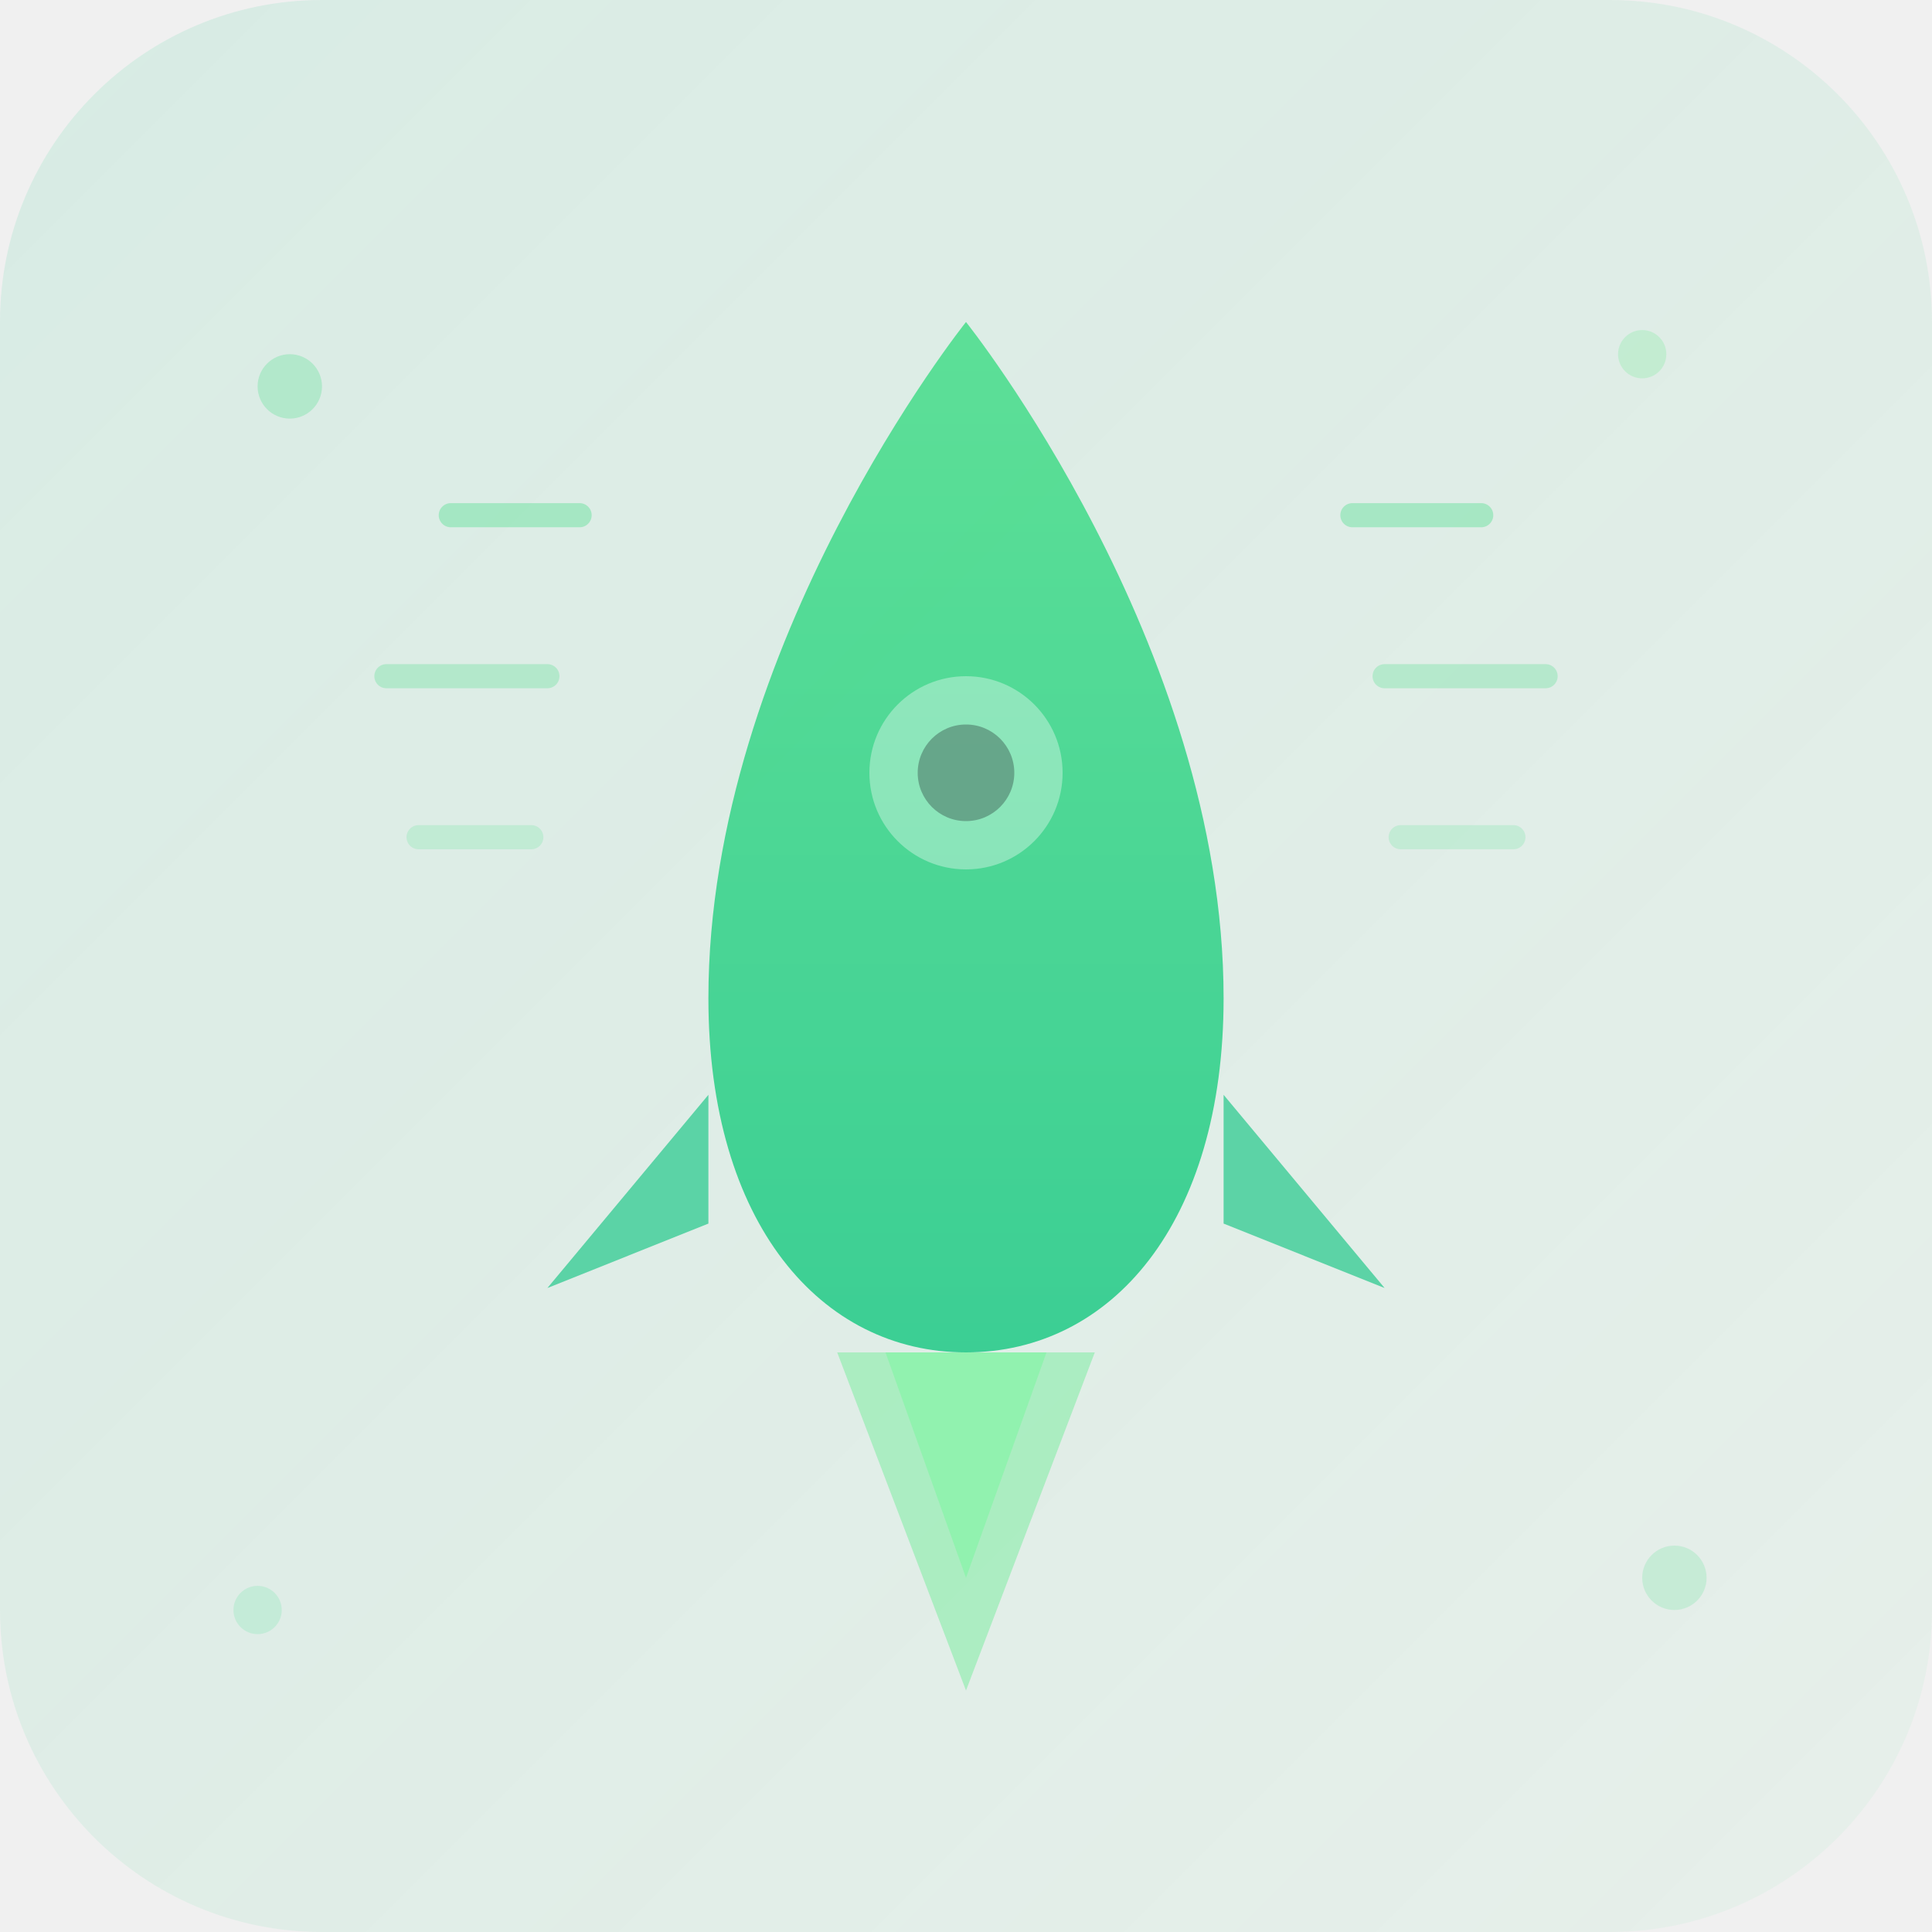
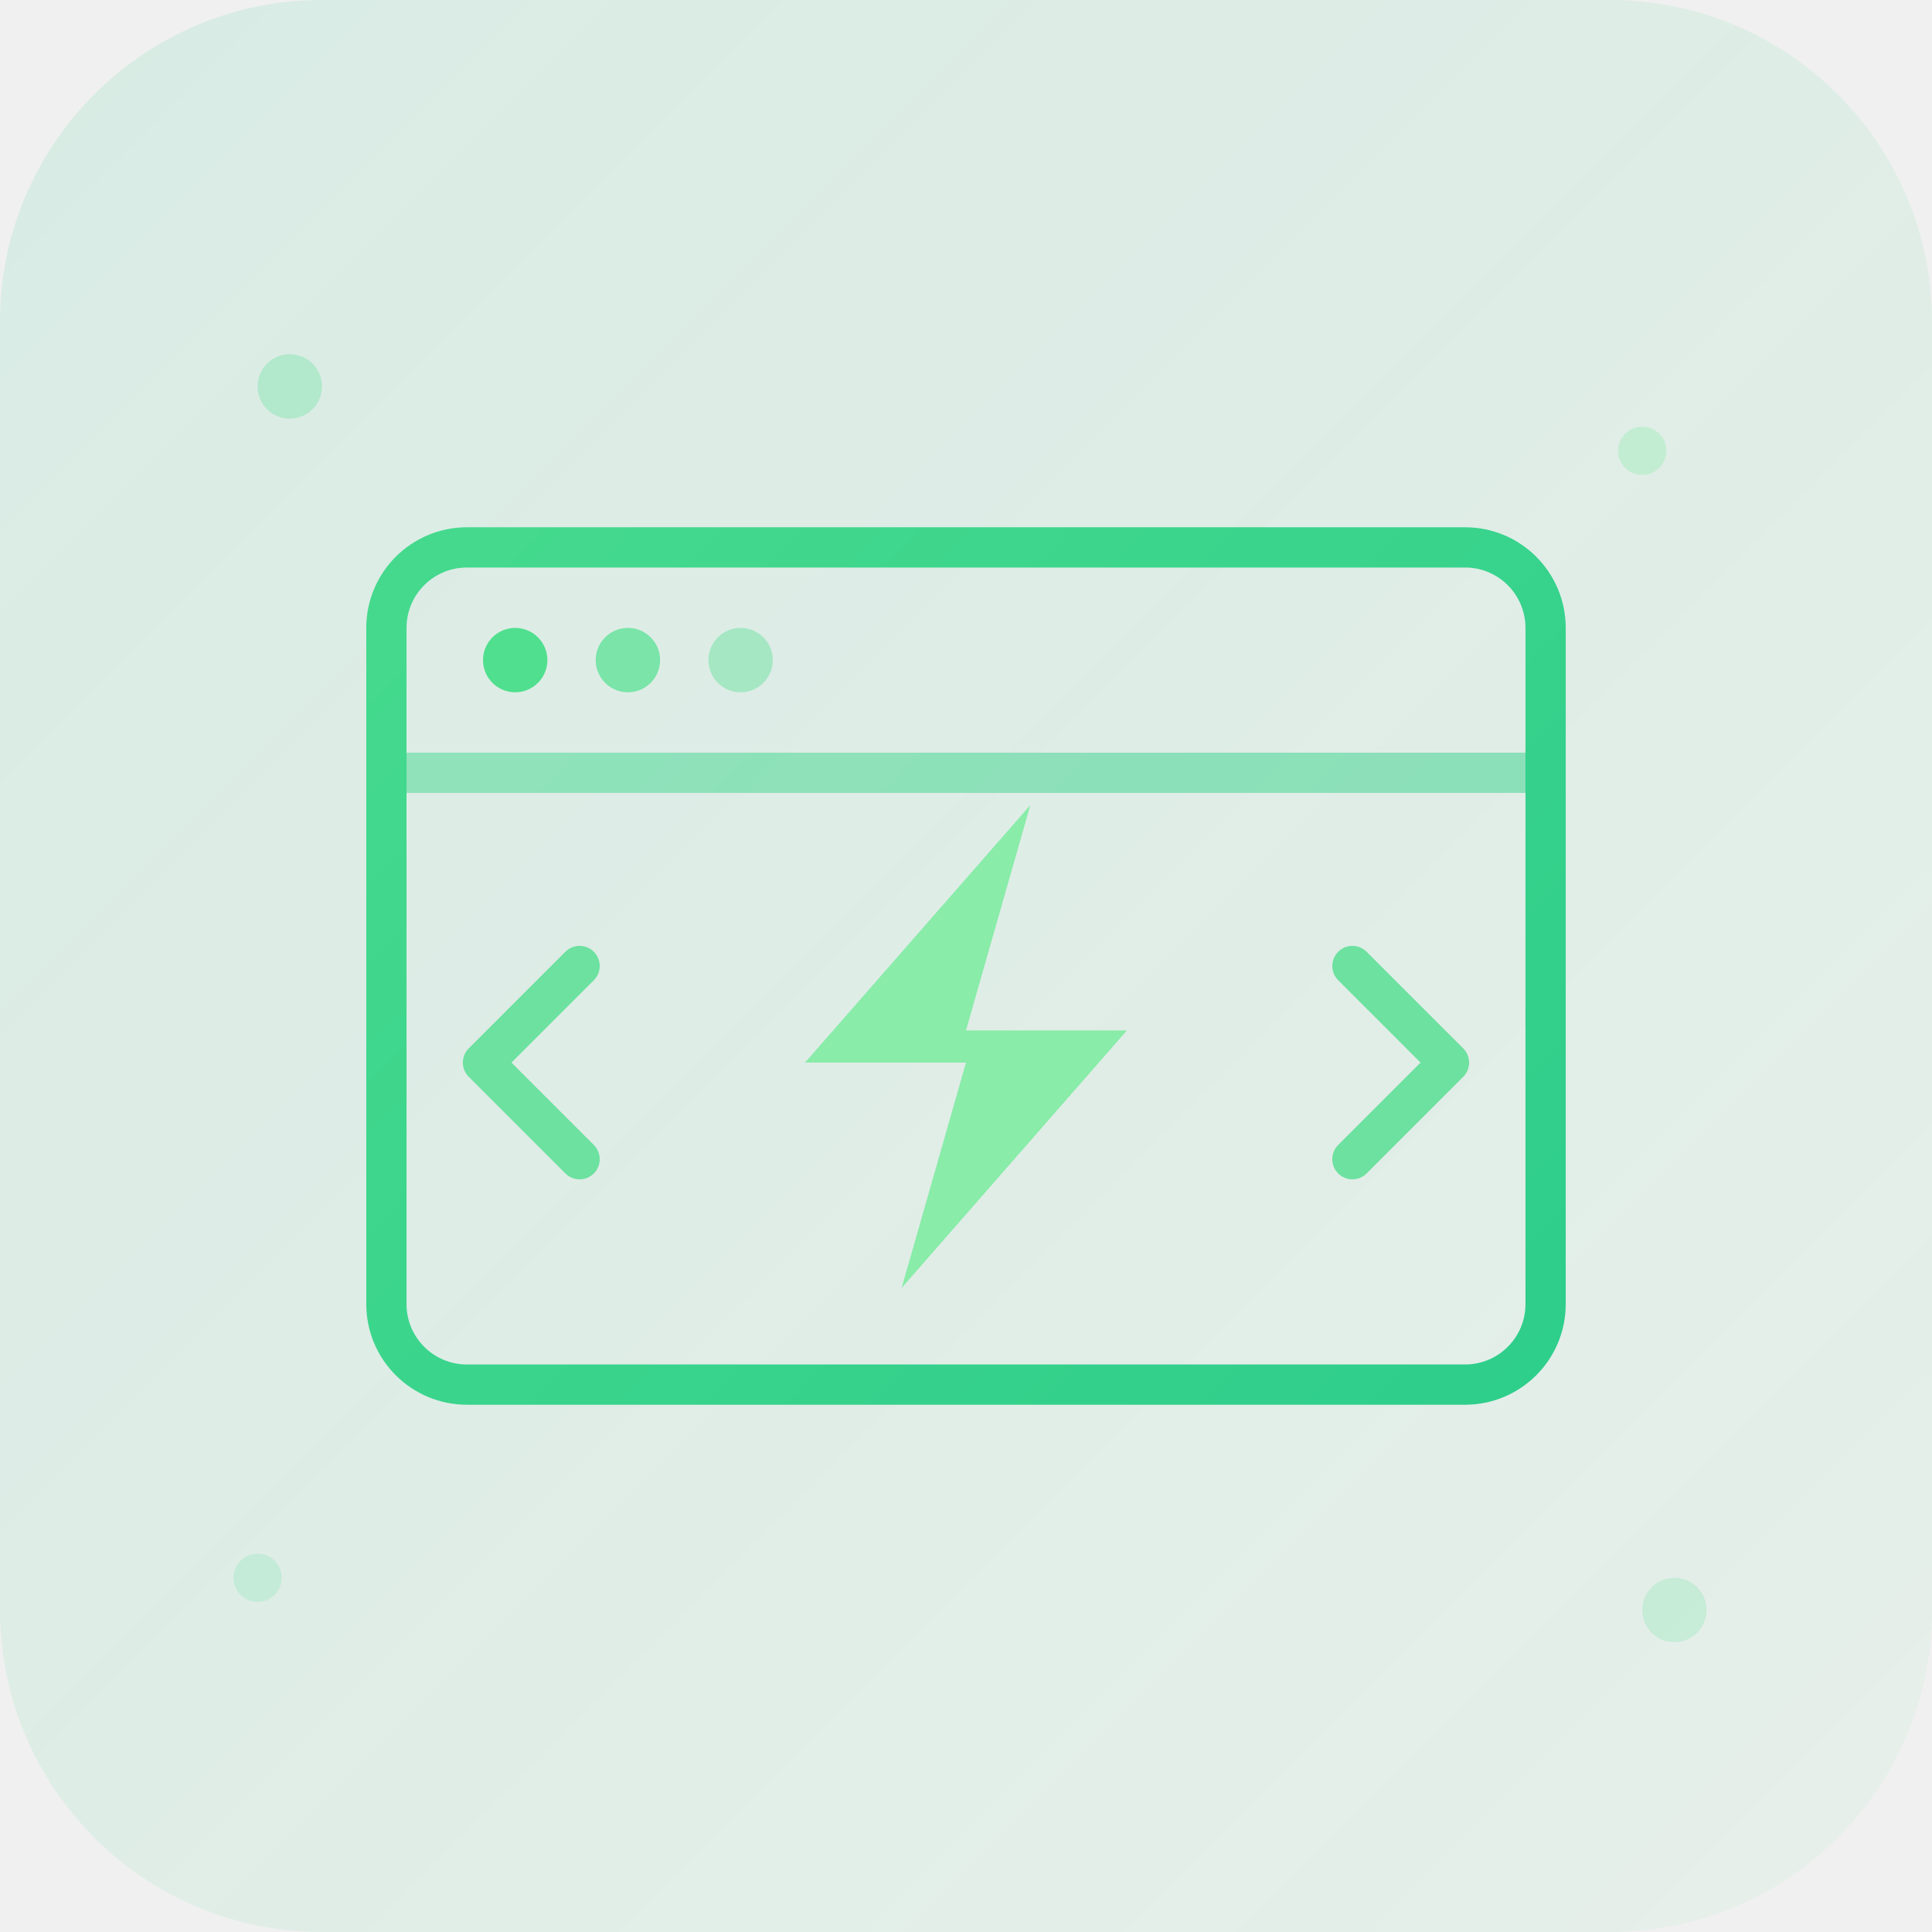
<svg xmlns="http://www.w3.org/2000/svg" fill="none" viewBox="0 0 120 120">
  <defs>
    <linearGradient id="a" x1="0" x2="120" y1="0" y2="120" gradientUnits="userSpaceOnUse">
      <stop offset="0%" stop-color="#23c88a" stop-opacity=".12" />
      <stop offset="100%" stop-color="#50df8e" stop-opacity=".06" />
    </linearGradient>
-     <linearGradient id="b" x1="60" x2="60" y1="18" y2="95" gradientUnits="userSpaceOnUse">
+     <linearGradient id="b" x1="0" x2="120" y1="0" y2="120" gradientUnits="userSpaceOnUse">
      <stop offset="0%" stop-color="#50df8e" />
      <stop offset="100%" stop-color="#23c88a" />
    </linearGradient>
  </defs>
  <rect width="120" height="120" fill="url(#a)" rx="20" />
-   <path fill="url(#b)" d="M60 20S44 40 44 62c0 14 7 22 16 22s16-8 16-22c0-22-16-42-16-42" opacity=".9" />
-   <circle cx="60" cy="48" r="6" fill="#fff" opacity=".35" />
-   <circle cx="60" cy="48" r="3" fill="#0d1117" opacity=".3" />
-   <path fill="#23c88a" d="M44 68 34 80l10-4Zm32 0 10 12-10-4Z" opacity=".7" />
-   <path fill="#7feca2" d="m52 84 8 21 8-21" opacity=".55" />
-   <path fill="#86f4a6" d="m55 84 5 14 5-14" opacity=".7" />
-   <path stroke="#50df8e" stroke-linecap="round" stroke-width="1.5" d="M28 32h8" opacity=".4" />
-   <path stroke="#50df8e" stroke-linecap="round" stroke-width="1.5" d="M24 42h10" opacity=".3" />
-   <path stroke="#50df8e" stroke-linecap="round" stroke-width="1.5" d="M26 52h7" opacity=".2" />
-   <path stroke="#50df8e" stroke-linecap="round" stroke-width="1.5" d="M84 32h8" opacity=".4" />
-   <path stroke="#50df8e" stroke-linecap="round" stroke-width="1.5" d="M86 42h10" opacity=".3" />
-   <path stroke="#50df8e" stroke-linecap="round" stroke-width="1.5" d="M87 52h7" opacity=".2" />
  <circle cx="18" cy="24" r="2" fill="#50df8e" opacity=".3" />
-   <circle cx="102" cy="22" r="1.5" fill="#7feca2" opacity=".3" />
-   <circle cx="16" cy="100" r="1.5" fill="#5ae39c" opacity=".2" />
-   <circle cx="104" cy="98" r="2" fill="#50df8e" opacity=".2" />
+   <circle cx="102" cy="28" r="1.5" fill="#7feca2" opacity=".3" />
+   <circle cx="16" cy="98" r="1.5" fill="#5ae39c" opacity=".2" />
+   <circle cx="104" cy="100" r="2" fill="#50df8e" opacity=".2" />
+   <rect width="72" height="52" x="24" y="34" rx="5" stroke="url(#b)" stroke-width="2.5" />
+   <path stroke="url(#b)" stroke-width="2.5" d="M24 48h72" opacity=".5" />
+   <circle cx="32" cy="41" r="2" fill="#50df8e" />
+   <circle cx="39" cy="41" r="2" fill="#50df8e" opacity=".7" />
+   <circle cx="46" cy="41" r="2" fill="#50df8e" opacity=".4" />
+   <path stroke="#50df8e" stroke-linecap="round" stroke-linejoin="round" stroke-width="2.5" d="M36 60l-6 6 6 6" opacity=".8" />
+   <path stroke="#50df8e" stroke-linecap="round" stroke-linejoin="round" stroke-width="2.5" d="M84 60l6 6-6 6" opacity=".8" />
+   <path fill="#7feca2" d="M64 50l-14 16h10l-4 14 14-16h-10z" opacity=".9" />
</svg>
